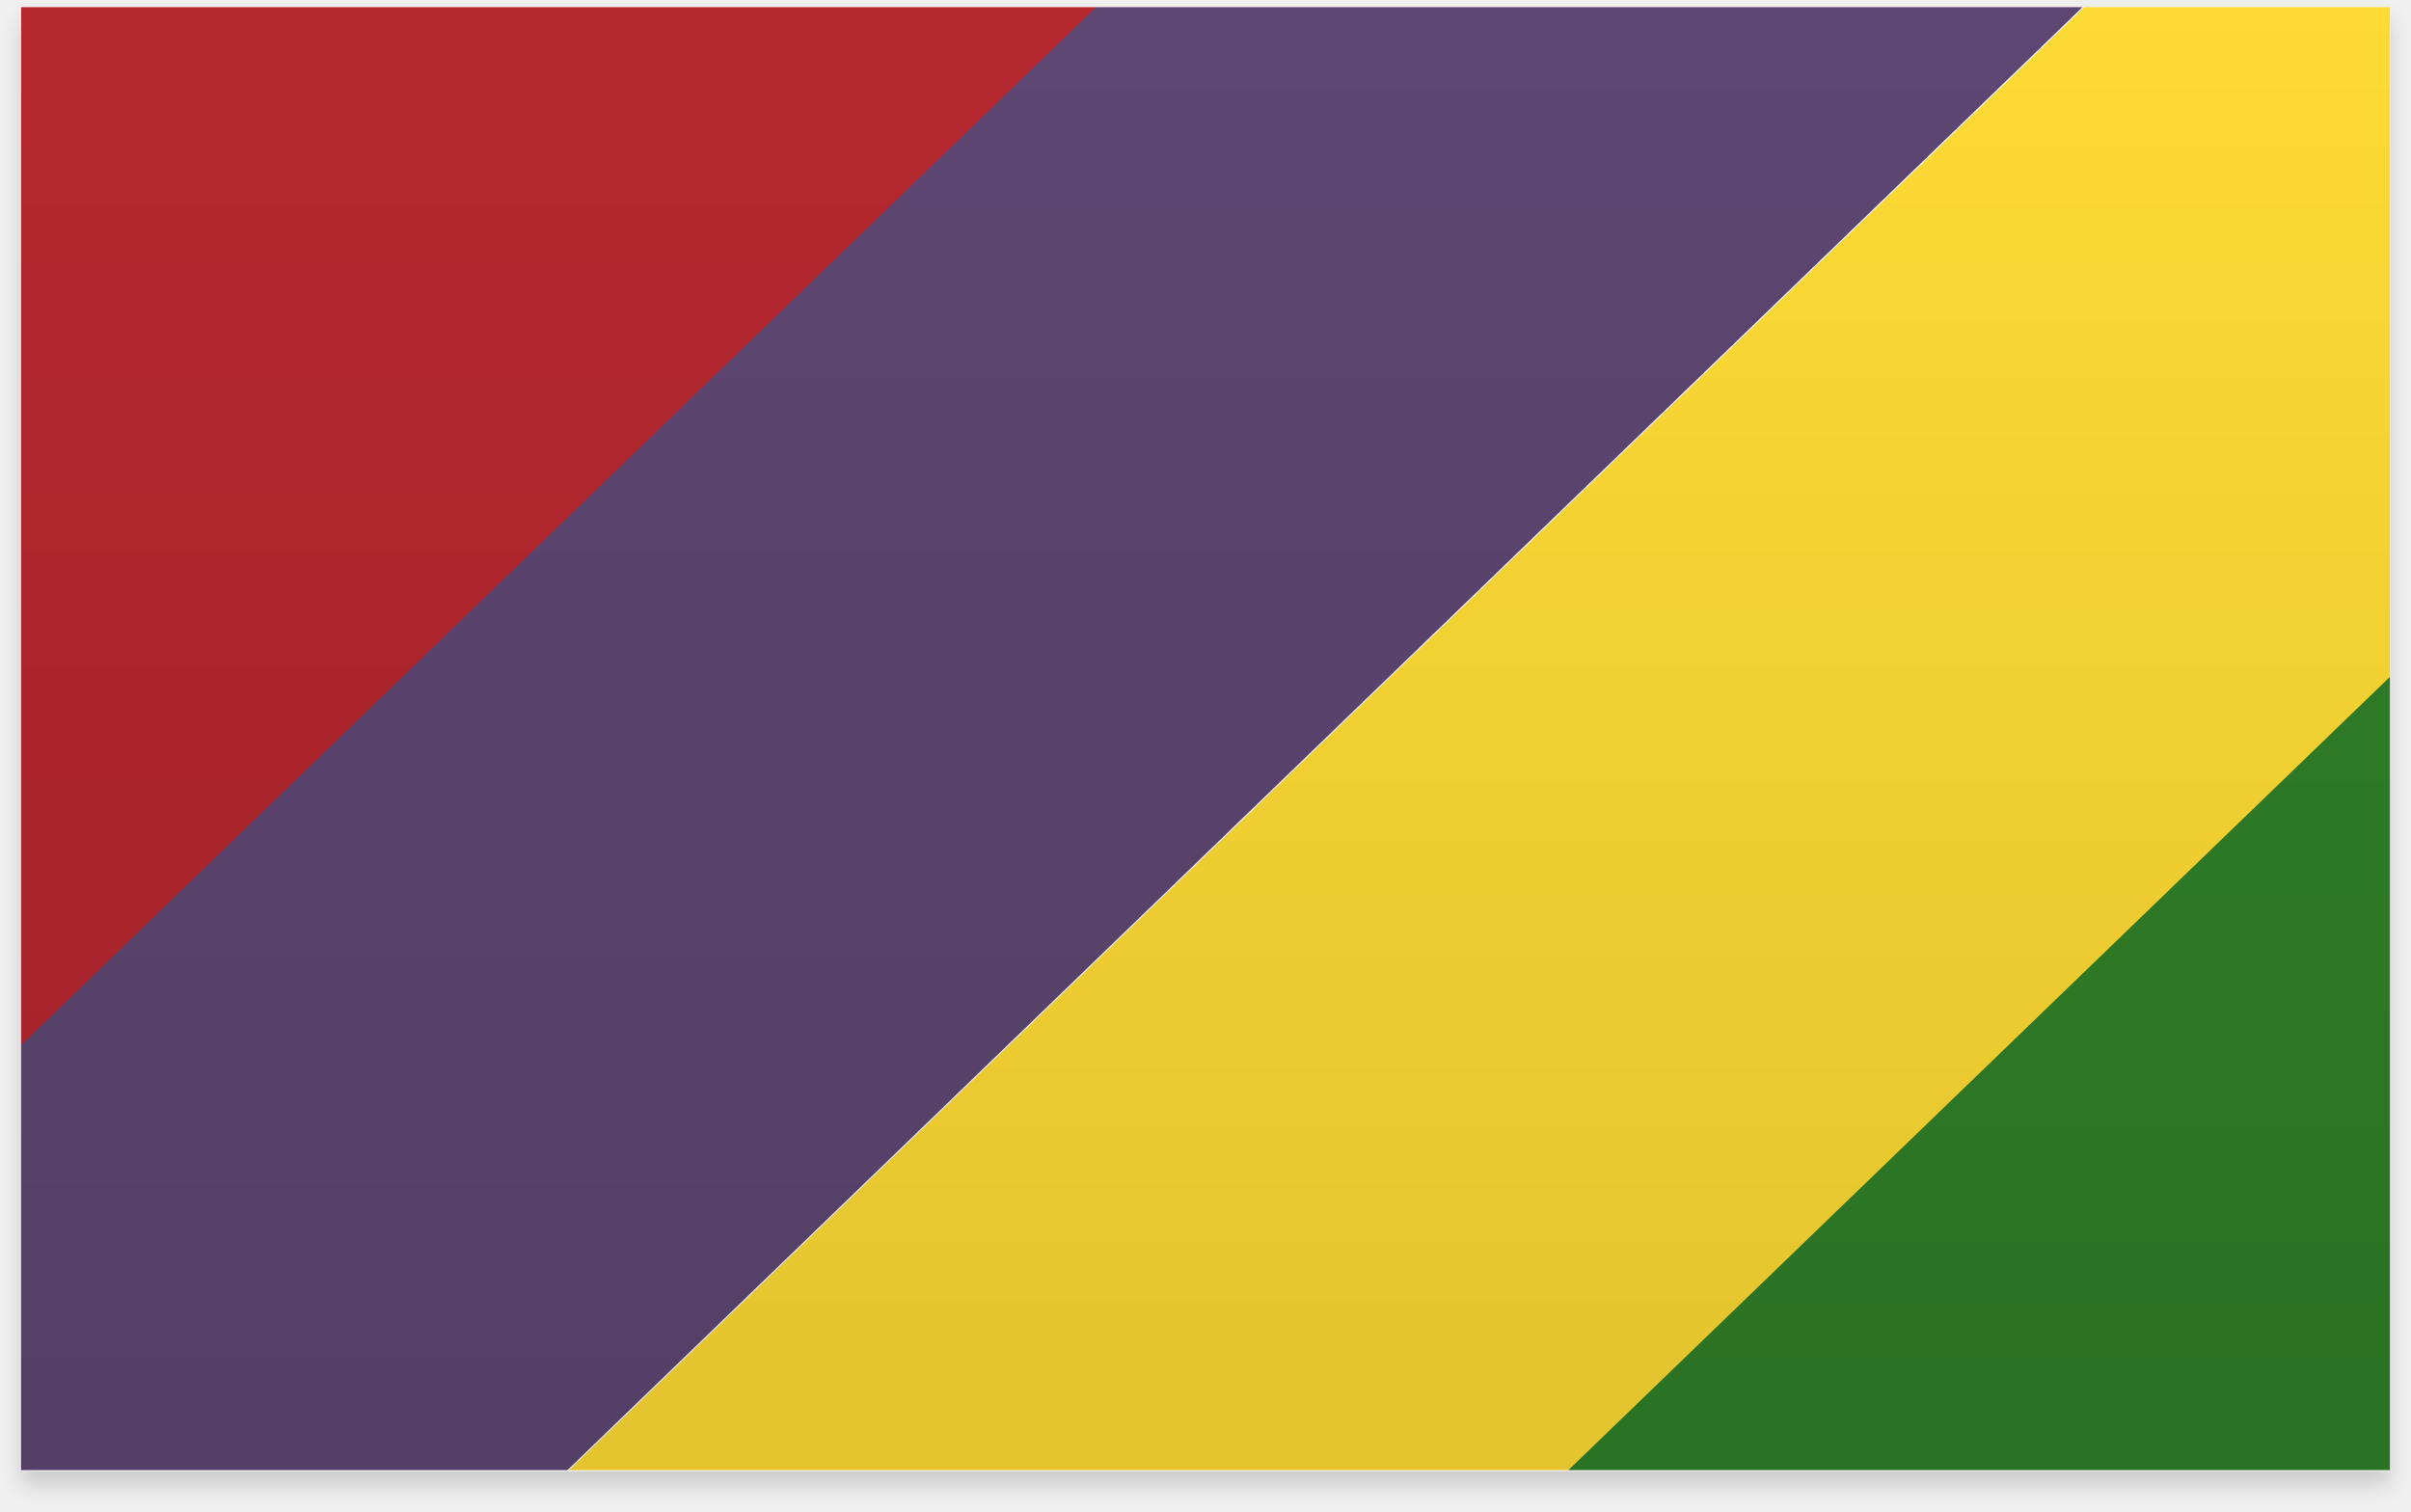
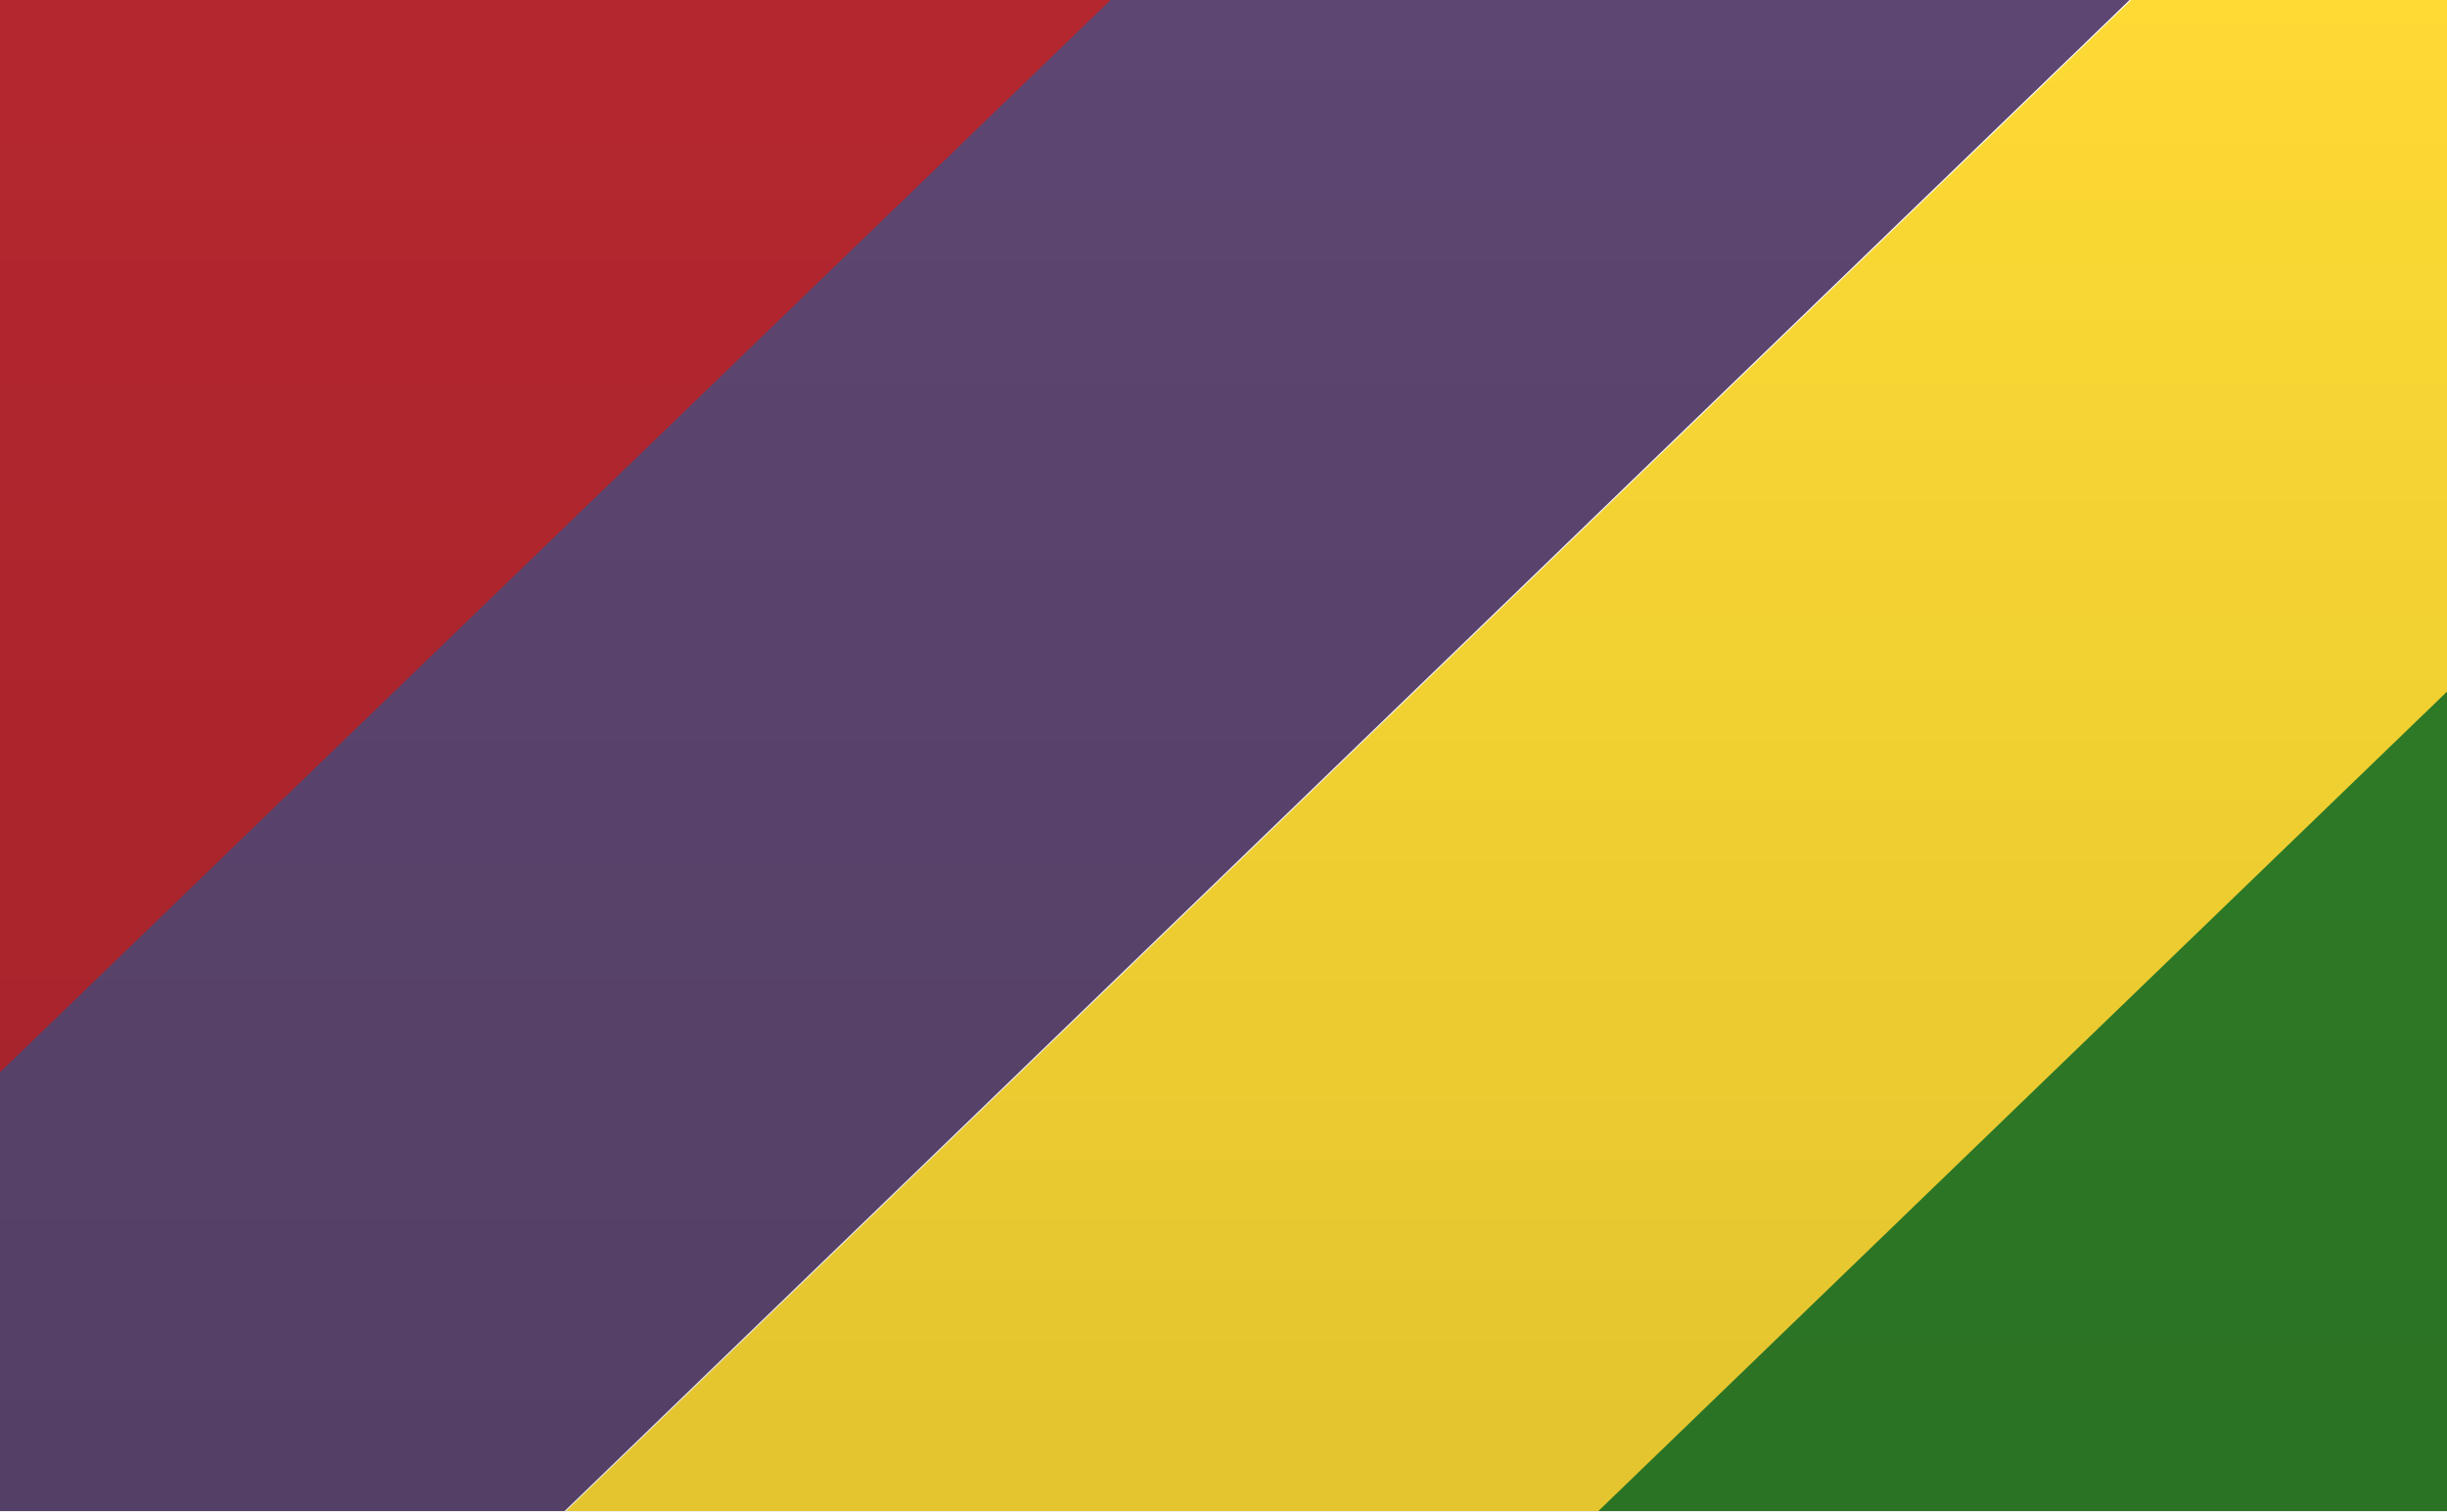
- <svg xmlns="http://www.w3.org/2000/svg" xmlns:xlink="http://www.w3.org/1999/xlink" width="346" height="217" viewBox="0 0 346 217">
+ <svg xmlns="http://www.w3.org/2000/svg" xmlns:xlink="http://www.w3.org/1999/xlink" width="340" height="210" viewBox="0 0 340 210">
  <defs>
-     <linearGradient x1="50%" y1="0%" x2="50%" y2="100%" id="c">
+     <linearGradient x1="50%" y1="0%" x2="50%" y2="100%" id="b">
      <stop stop-opacity="0" offset="0%" />
      <stop stop-opacity=".1" offset="100%" />
    </linearGradient>
-     <path id="a" d="M0 0h340v210.203H0z" />
-     <filter x="-1.6%" y="-1.7%" width="103.2%" height="105.2%" filterUnits="objectBoundingBox" id="b">
-       <feOffset dy="2" in="SourceAlpha" result="shadowOffsetOuter1" />
-       <feGaussianBlur stdDeviation="1.5" in="shadowOffsetOuter1" result="shadowBlurOuter1" />
-       <feColorMatrix values="0 0 0 0 0 0 0 0 0 0 0 0 0 0 0 0 0 0 0.15 0" in="shadowBlurOuter1" />
-     </filter>
-     <path id="e" d="M0 0h340v210H0z" />
+     <path id="a" d="M0 0h340v210H0z" />
+     <path id="d" d="M0 0h340v210H0z" />
  </defs>
-   <g transform="translate(3 1)" fill="none" fill-rule="evenodd">
-     <mask id="d" fill="#fff">
+   <g fill="none" fill-rule="evenodd">
+     <mask id="c" fill="#fff">
      <use xlink:href="#a" />
    </mask>
-     <use fill="#000" filter="url(#b)" xlink:href="#a" />
    <use fill="#FFF" xlink:href="#a" />
-     <use fill="url(#c)" xlink:href="#a" />
-     <g mask="url(#d)">
-       <mask id="f" fill="#fff">
-         <use xlink:href="#e" />
+     <use fill="url(#b)" xlink:href="#a" />
+     <g mask="url(#c)">
+       <mask id="e" fill="#fff">
+         <use xlink:href="#d" />
      </mask>
-       <use fill="#FFF" xlink:href="#e" />
-       <use fill="url(#c)" xlink:href="#e" />
-       <g style="mix-blend-mode:multiply" mask="url(#f)">
+       <use fill="#FFF" xlink:href="#d" />
+       <use fill="url(#b)" xlink:href="#d" />
+       <g style="mix-blend-mode:multiply" mask="url(#e)">
        <path fill="#5D4671" d="M3.915 281.956l-69.21-71.67 368.94-356.282 69.21 71.67z" />
        <path fill="#307F28" d="M-17.85 555.648l-57.574-59.62L376.241 59.86l57.574 59.62z" />
        <path fill="#B5272F" d="M-64.057 210.87l-96.076-99.488 362.467-350.03 96.075 99.489z" />
        <path fill="#FDDA34" d="M77.593 349.524l-69.21-71.67L368.69-70.092l69.21 71.67z" />
      </g>
    </g>
  </g>
</svg>
